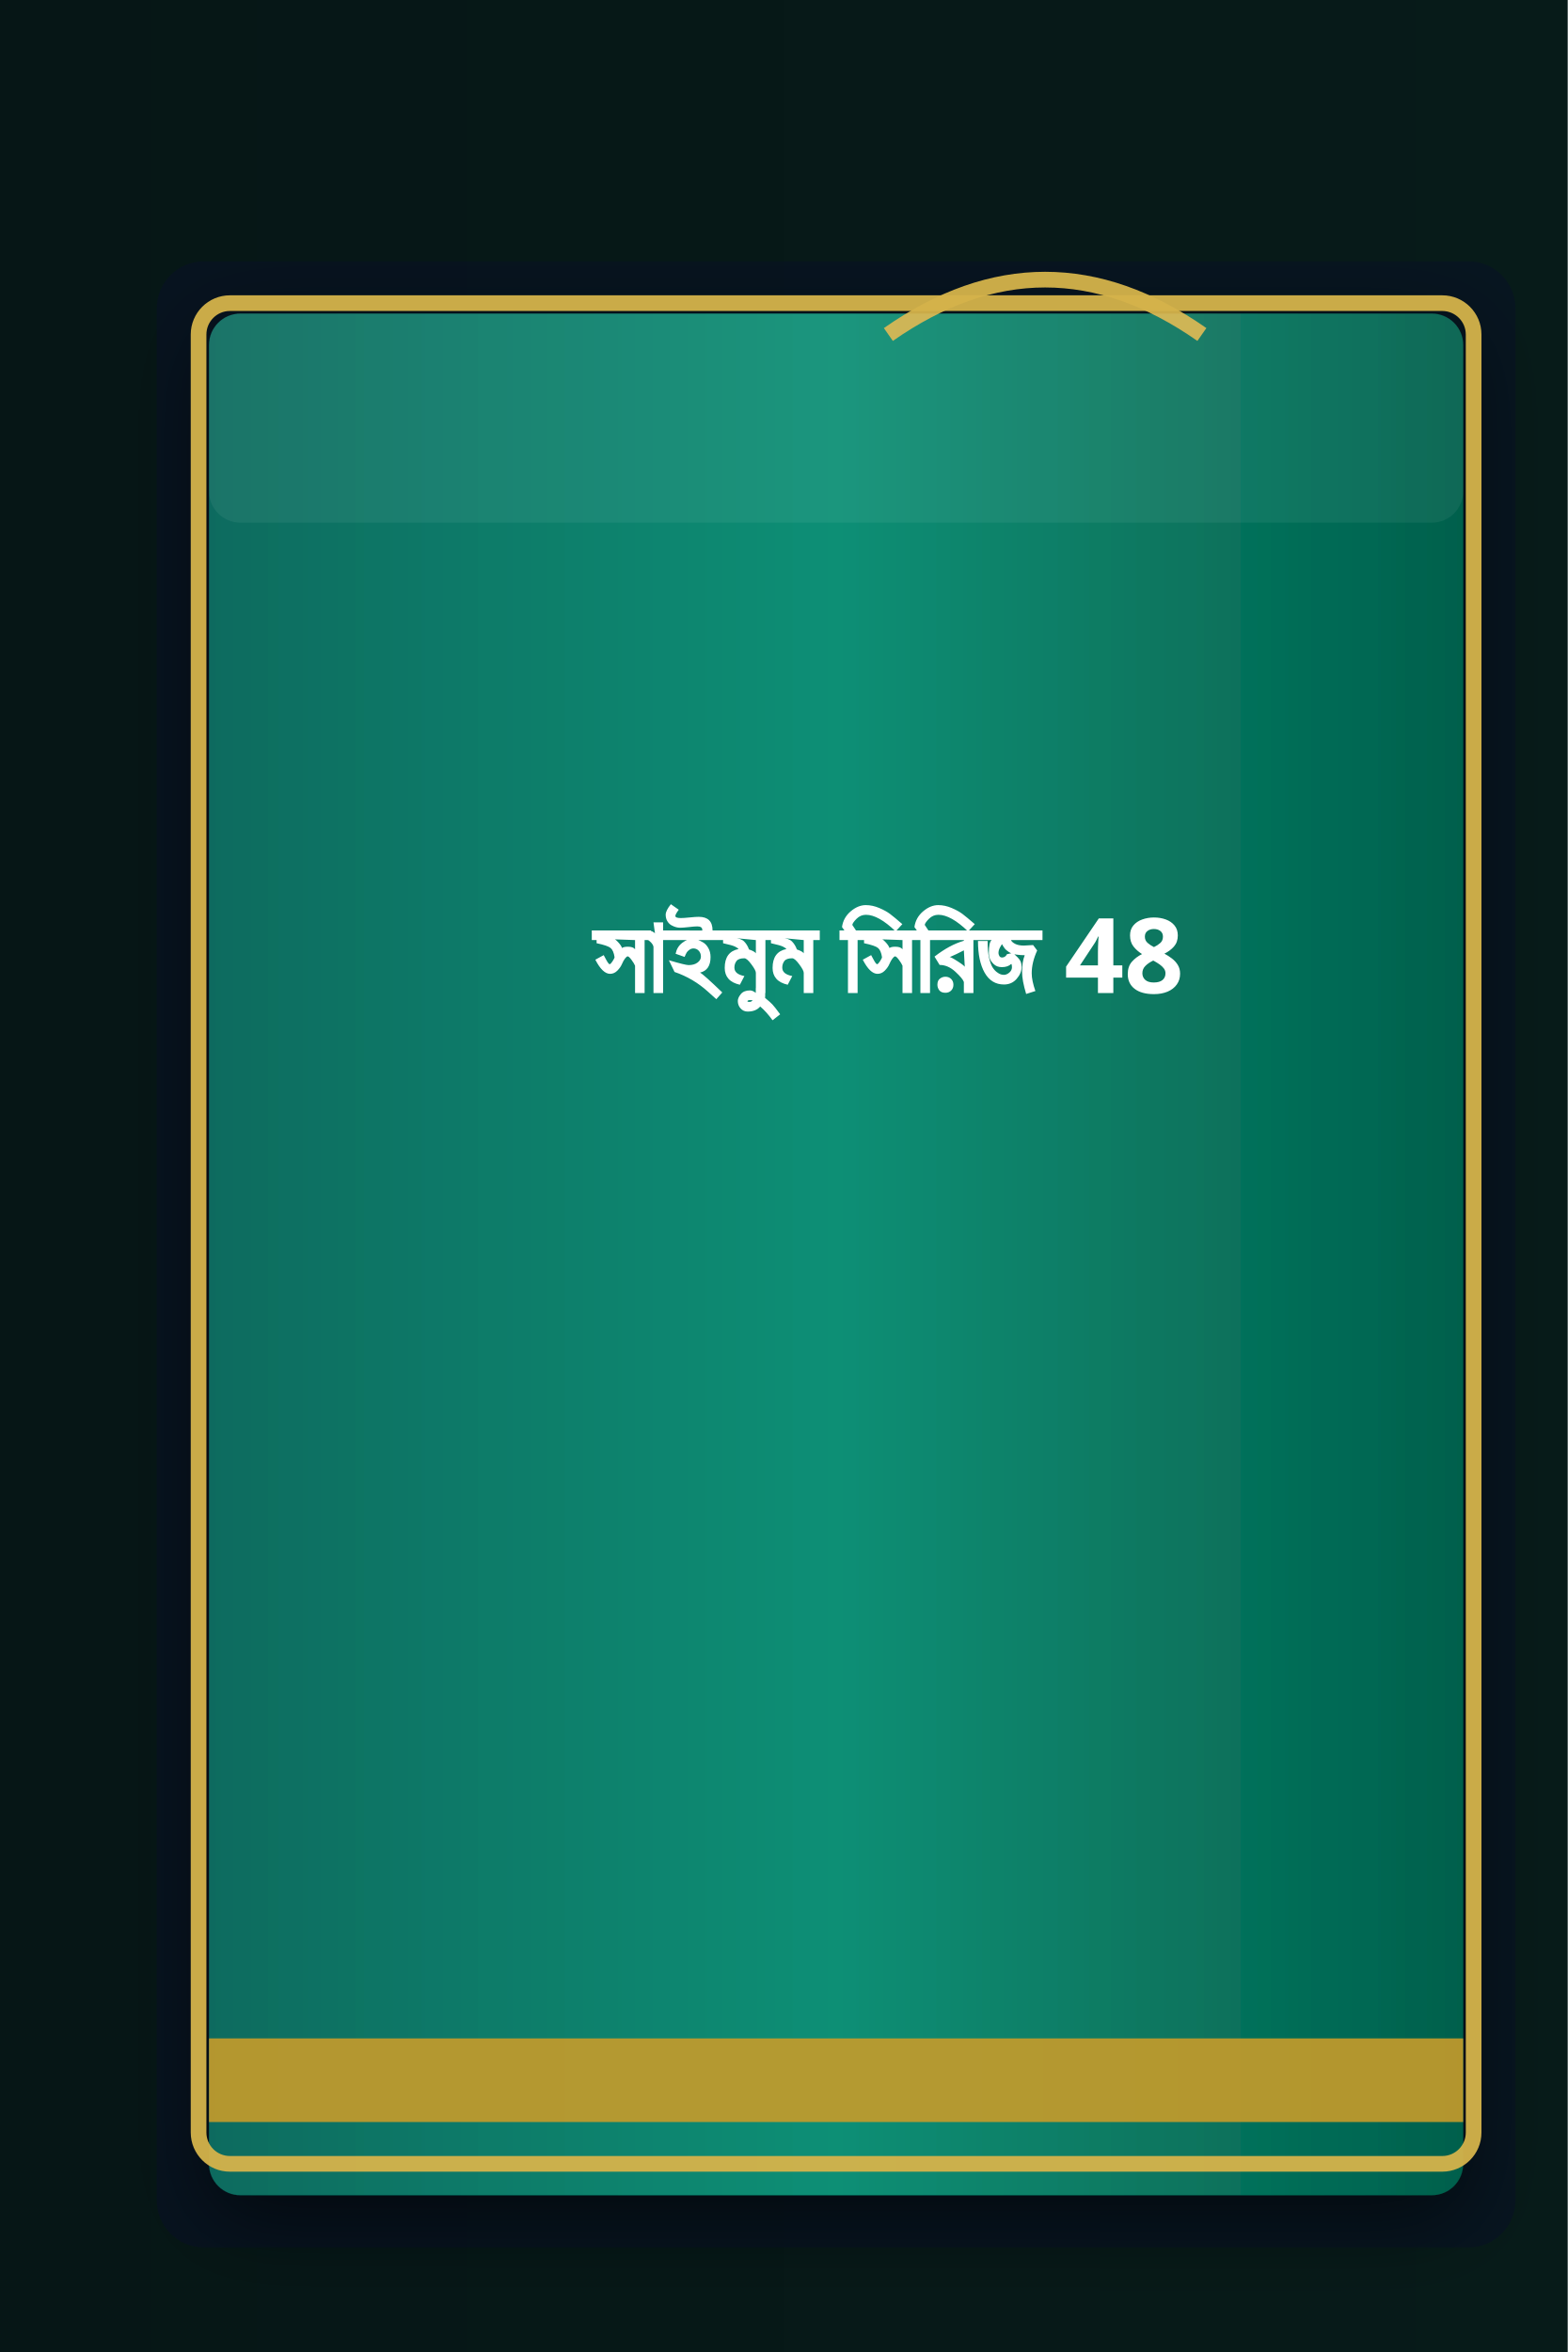
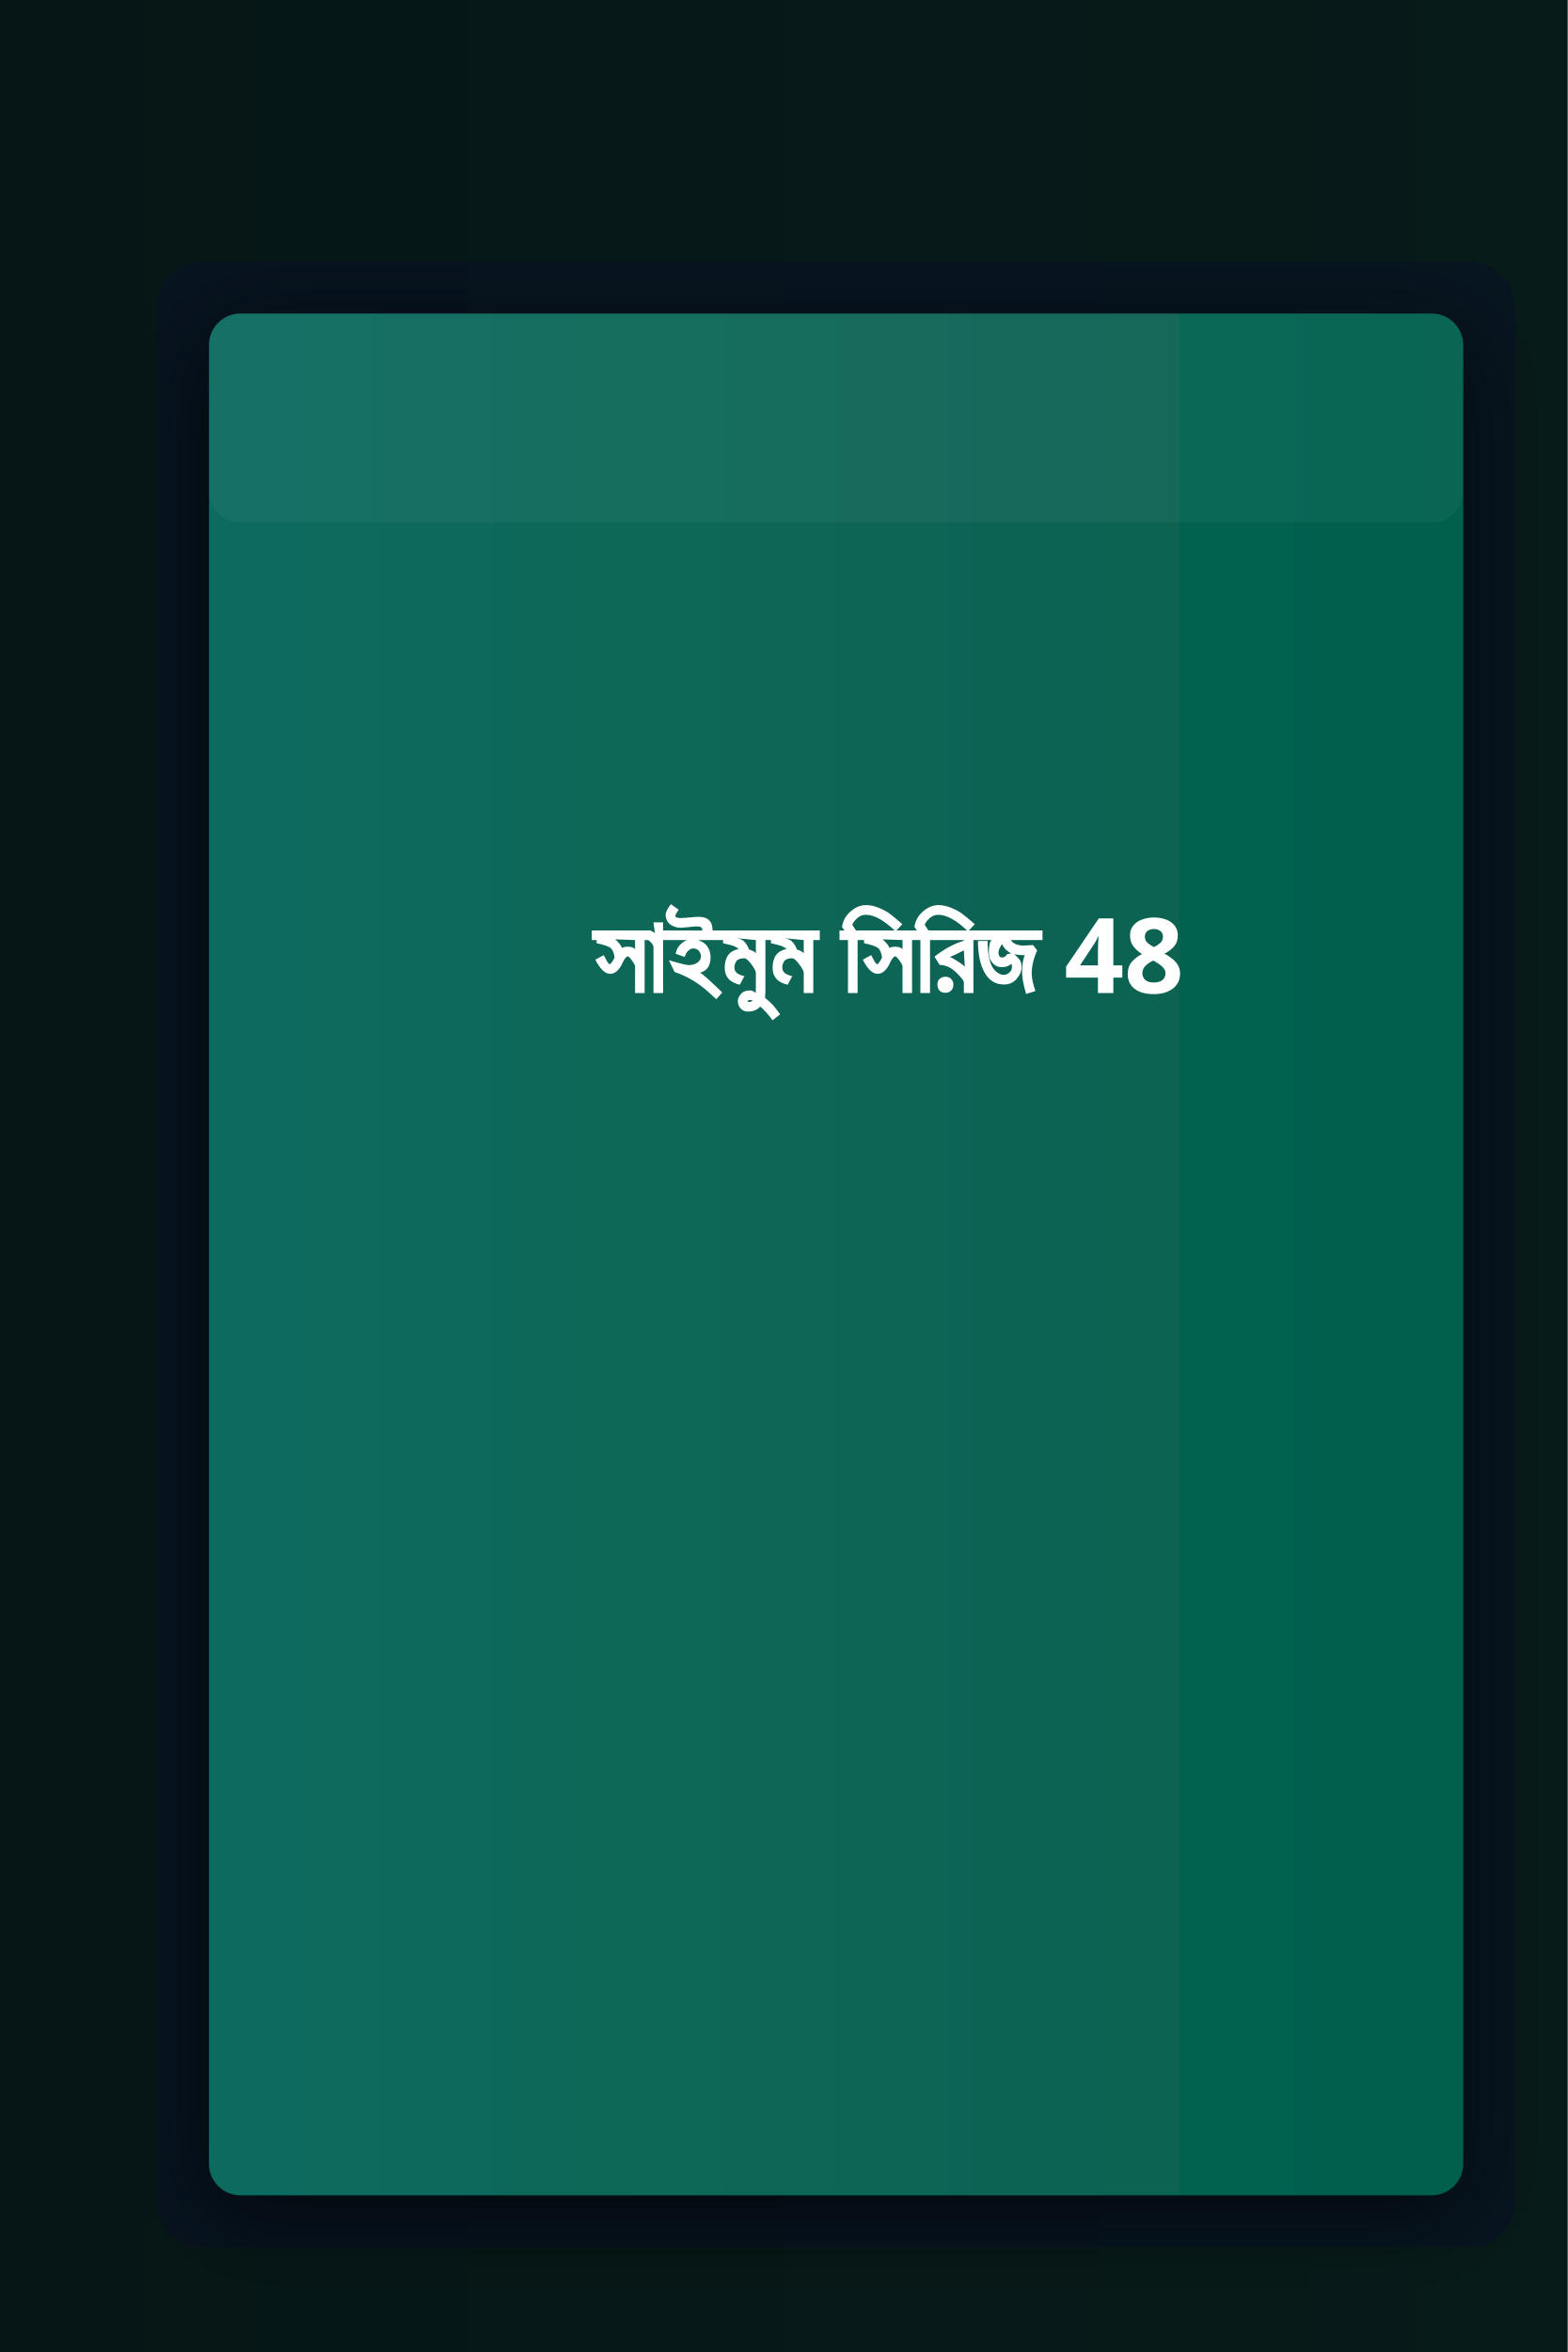
<svg xmlns="http://www.w3.org/2000/svg" width="600" height="900" viewBox="0 0 600 900">
  <defs>
    <linearGradient id="g" x1="0" x2="1">
      <stop offset="0%" stop-color="#061616" />
      <stop offset="100%" stop-color="#071b19" />
    </linearGradient>
    <linearGradient id="coverGrad" x1="0" x2="1">
      <stop offset="0%" stop-color="#0f6b5f" />
-       <stop offset="50%" stop-color="#0b8f75" />
      <stop offset="100%" stop-color="#04604c" />
    </linearGradient>
    <filter id="ds" x="-20%" y="-20%" width="140%" height="140%">
      <feDropShadow dx="0" dy="8" stdDeviation="16" flood-color="#000" flood-opacity="0.6" />
    </filter>
  </defs>
  <rect width="100%" height="100%" fill="url(#g)" />
  <g transform="translate(40,80)">
    <rect x="20" y="20" width="520" height="760" rx="18" fill="#071026" opacity="0.55" />
    <rect x="40" y="40" width="480" height="720" rx="12" fill="url(#coverGrad)" filter="url(#ds)" />
-     <rect x="36" y="36" width="488" height="712" rx="12" fill="none" stroke="#d4b24a" stroke-width="6" opacity="0.95" />
-     <path d="M300 48 C340 20 380 20 420 48" fill="none" stroke="#d4b24a" stroke-width="6" opacity="0.95" />
-     <rect x="40" y="700" width="480" height="32" fill="#c79b2a" opacity="0.9" />
-     <rect x="40" y="40" width="480" height="80" rx="12" fill="rgba(255,255,255,0.06)" />
+     <rect x="40" y="40" width="480" height="80" rx="12" fill="rgba(255,255,255,0.04)" />
    <text x="300" y="300" text-anchor="middle" fill="#ffffff" font-family="Noto Sans, Arial, sans-serif" style="font-weight:700;">
      <tspan x="300" dy="0" font-size="40" font-weight="700">সাইমুম সিরিজ 48</tspan>
    </text>
  </g>
</svg>
